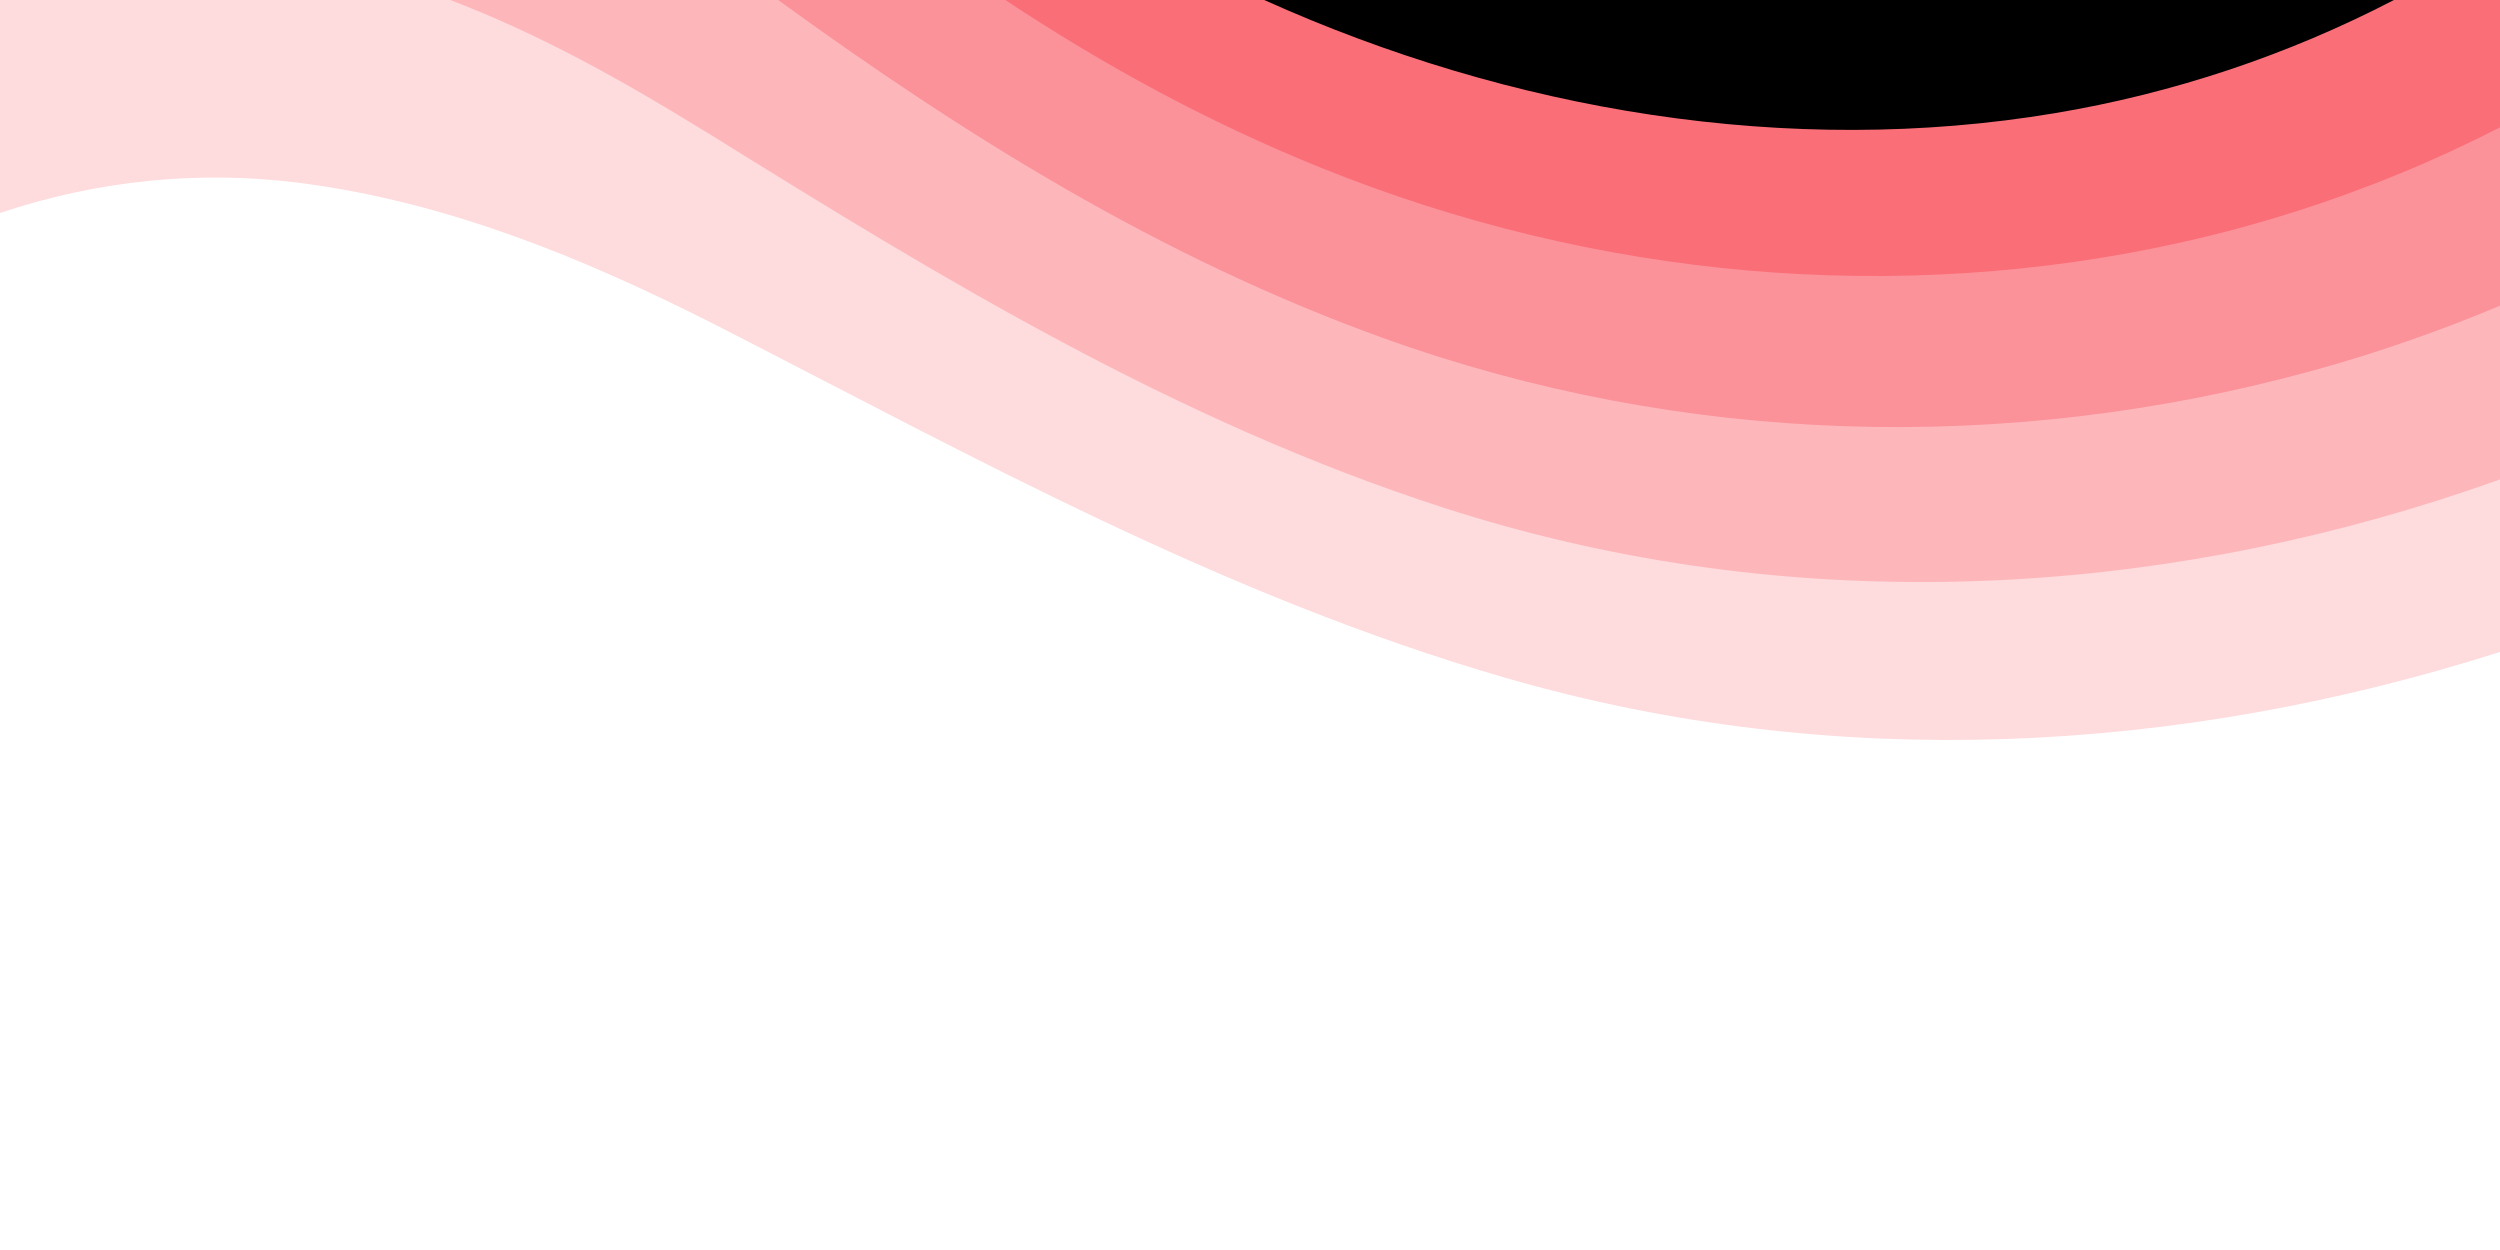
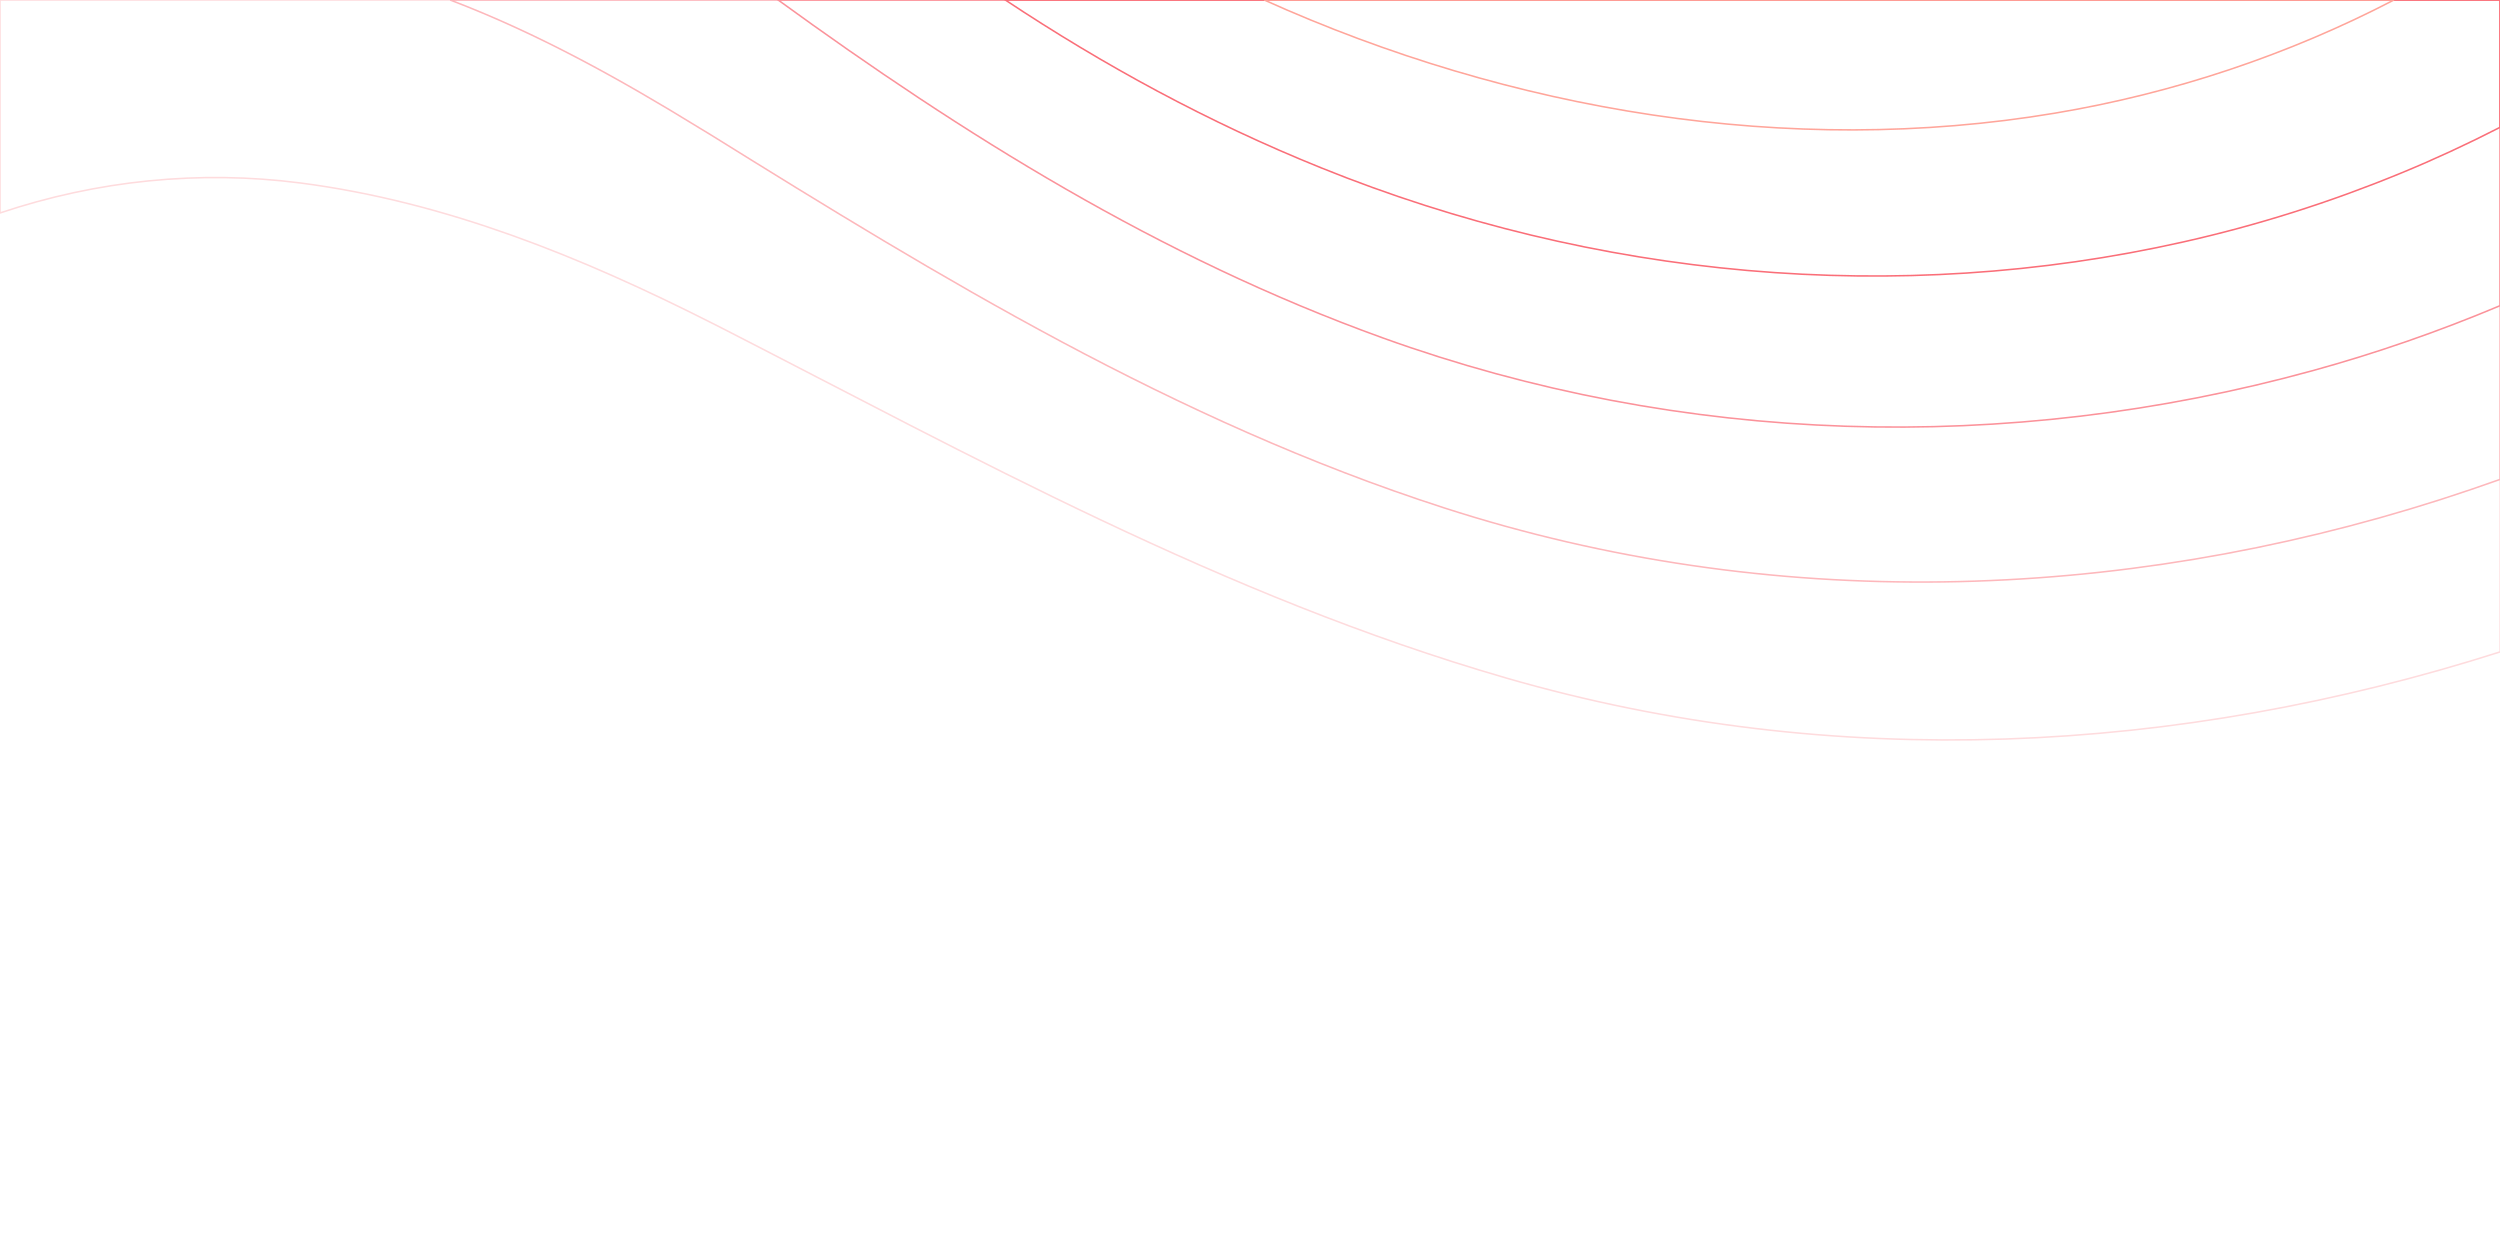
- <svg xmlns="http://www.w3.org/2000/svg" width="100%" height="100%" viewBox="0 0 1600 800">
+ <svg xmlns="http://www.w3.org/2000/svg" viewBox="0 0 1600 800" style="width: 100%; height: 100%; display: block;">
  <rect fill="#FFFFFF" width="1600" height="800" />
-   <g fill-opacity="1">
-     <path fill="#ffffff" d="M486 705.8c-109.3-21.8-223.4-32.2-335.3-19.4C99.5 692.1 49 703 0 719.8V800h843.8c-115.9-33.2-230.8-68.1-347.6-92.2C492.8 707.1 489.4 706.5 486 705.8z" />
-     <path fill="#ffffff" d="M1600 0H0v719.8c49-16.8 99.5-27.8 150.7-33.5c111.9-12.7 226-2.4 335.3 19.4c3.4 0.7 6.8 1.4 10.2 2c116.8 24 231.7 59 347.6 92.2H1600V0z" />
-     <path fill="#ffffff" d="M478.4 581c3.2 0.8 6.4 1.7 9.5 2.5c196.2 52.5 388.7 133.5 593.5 176.6c174.2 36.6 349.5 29.2 518.6-10.2V0H0v574.9c52.3-17.6 106.5-27.7 161.1-30.9C268.4 537.4 375.7 554.2 478.4 581z" />
-     <path fill="#ffffff" d="M0 0v429.4c55.6-18.4 113.5-27.3 171.4-27.7c102.8-0.8 203.2 22.7 299.3 54.5c3 1 5.9 2 8.9 3c183.6 62 365.7 146.1 562.4 192.1c186.7 43.7 376.3 34.4 557.9-12.6V0H0z" />
-     <path fill="#FFFFFF" d="M181.8 259.4c98.2 6 191.9 35.2 281.3 72.1c2.8 1.1 5.5 2.3 8.3 3.4c171 71.6 342.7 158.5 531.3 207.7c198.8 51.8 403.4 40.8 597.3-14.8V0H0v283.2C59 263.6 120.6 255.7 181.8 259.4z" />
-     <path fill="#fedbdd" d="M1600 0H0v136.3c62.3-20.9 127.7-27.5 192.2-19.2c93.6 12.1 180.5 47.7 263.3 89.6c2.6 1.3 5.1 2.6 7.7 3.9c158.4 81.1 319.7 170.9 500.3 223.2c210.5 61 430.8 49 636.6-16.6V0z" />
-     <path fill="#fdb7bb" d="M454.9 86.3C600.7 177 751.6 269.3 924.1 325c208.6 67.4 431.3 60.8 637.9-5.3c12.8-4.1 25.4-8.4 38.1-12.9V0H288.1c56 21.3 108.7 50.6 159.7 82C450.2 83.4 452.5 84.9 454.9 86.3z" />
-     <path fill="#fb929a" d="M1600 0H498c118.1 85.8 243.5 164.5 386.8 216.2c191.8 69.2 400 74.7 595 21.1c40.8-11.2 81.1-25.2 120.3-41.7V0z" />
-     <path fill="#fa6e78" d="M1397.5 154.8c47.2-10.6 93.6-25.3 138.6-43.8c21.7-8.9 43-18.8 63.9-29.5V0H643.4c62.9 41.7 129.7 78.2 202.1 107.4C1020.4 178.1 1214.2 196.1 1397.5 154.8z" />
-     <path fill="##ffa59a" d="M1315.3 72.4c75.3-12.6 148.9-37.1 216.8-72.4h-723C966.8 71 1144.7 101 1315.3 72.4z" />
+   <g fill-opacity="0.8" fill="none" strokeWidth="5">
+     <path class="wave wave1" stroke="#ffffff" d="M486 705.8c-109.3-21.8-223.4-32.2-335.3-19.4C99.5 692.1 49 703 0 719.8V800h843.8c-115.9-33.2-230.8-68.1-347.6-92.2C492.8 707.1 489.4 706.5 486 705.8z" />
+     <path class="wave wave2" stroke="#ffffff" d="M1600 0H0v719.8c49-16.8 99.5-27.8 150.7-33.5c111.9-12.7 226-2.4 335.3 19.4c3.4 0.7 6.8 1.4 10.2 2c116.8 24 231.7 59 347.6 92.2H1600V0z" />
+     <path class="wave wave3" stroke="#ffffff" d="M478.4 581c3.2 0.8 6.4 1.7 9.5 2.5c196.2 52.5 388.7 133.5 593.5 176.6c174.2 36.6 349.5 29.2 518.6-10.2V0H0v574.9c52.3-17.6 106.5-27.7 161.1-30.9C268.4 537.4 375.7 554.2 478.4 581z" />
+     <path class="wave wave4" stroke="#ffffff" d="M0 0v429.4c55.6-18.4 113.5-27.3 171.4-27.7c102.8-0.8 203.2 22.7 299.3 54.5c3 1 5.9 2 8.9 3c183.6 62 365.7 146.1 562.4 192.1c186.7 43.7 376.3 34.4 557.9-12.6V0H0z" />
+     <path class="wave wave5" stroke="#FFFFFF" d="M181.8 259.4c98.2 6 191.9 35.2 281.3 72.1c2.8 1.1 5.5 2.3 8.3 3.4c171 71.6 342.7 158.5 531.3 207.7c198.8 51.8 403.4 40.8 597.3-14.8V0H0v283.2C59 263.6 120.6 255.7 181.8 259.4z" />
+     <path class="wave wave6" stroke="#fedbdd" d="M1600 0H0v136.3c62.3-20.9 127.7-27.5 192.2-19.2c93.6 12.1 180.5 47.7 263.3 89.6c2.6 1.3 5.1 2.6 7.7 3.9c158.4 81.1 319.7 170.9 500.3 223.2c210.5 61 430.8 49 636.6-16.6V0z" />
+     <path class="wave wave7" stroke="#fdb7bb" d="M454.9 86.3C600.7 177 751.6 269.3 924.1 325c208.6 67.4 431.3 60.8 637.9-5.3c12.8-4.1 25.4-8.4 38.1-12.9V0H288.1c56 21.3 108.7 50.6 159.7 82C450.2 83.4 452.5 84.9 454.9 86.3z" />
+     <path class="wave wave8" stroke="#fb929a" d="M1600 0H498c118.1 85.8 243.5 164.5 386.8 216.2c191.8 69.2 400 74.7 595 21.1c40.8-11.2 81.1-25.2 120.3-41.7V0z" />
+     <path class="wave wave9" stroke="#fa6e78" d="M1397.5 154.8c47.2-10.6 93.6-25.3 138.6-43.8c21.7-8.9 43-18.8 63.9-29.5V0H643.4c62.9 41.7 129.7 78.2 202.1 107.4C1020.4 178.1 1214.2 196.1 1397.5 154.8z" />
+     <path class="wave wave10" stroke="#ffa59a" d="M1315.3 72.4c75.3-12.6 148.9-37.1 216.8-72.4h-723C966.8 71 1144.7 101 1315.3 72.4z" />
  </g>
+   <style>
+     .wave {
+       animation: waveAnimation 5s infinite;
+     }
+     .wave1 { animation-delay: 0s; }
+     .wave2 { animation-delay: 0.5s; }
+     .wave3 { animation-delay: 1s; }
+     .wave4 { animation-delay: 1.5s; }
+     .wave5 { animation-delay: 2s; }
+     .wave6 { animation-delay: 2.5s; }
+     .wave7 { animation-delay: 3s; }
+     .wave8 { animation-delay: 3.5s; }
+     .wave9 { animation-delay: 4s; }
+     .wave10 { animation-delay: 4.5s; }
+ 
+     @keyframes waveAnimation {
+       0% { transform: translateX(0) translateY(0); }
+       50% { transform: translateX(10px) translateY(10px); }
+       100% { transform: translateX(0) translateY(0); }
+     }
+ 
+     body, html {
+       margin: 0;
+       padding: 0;
+       width: 100%;
+       height: 100%;
+       overflow: hidden;
+     }
+   </style>
</svg>
